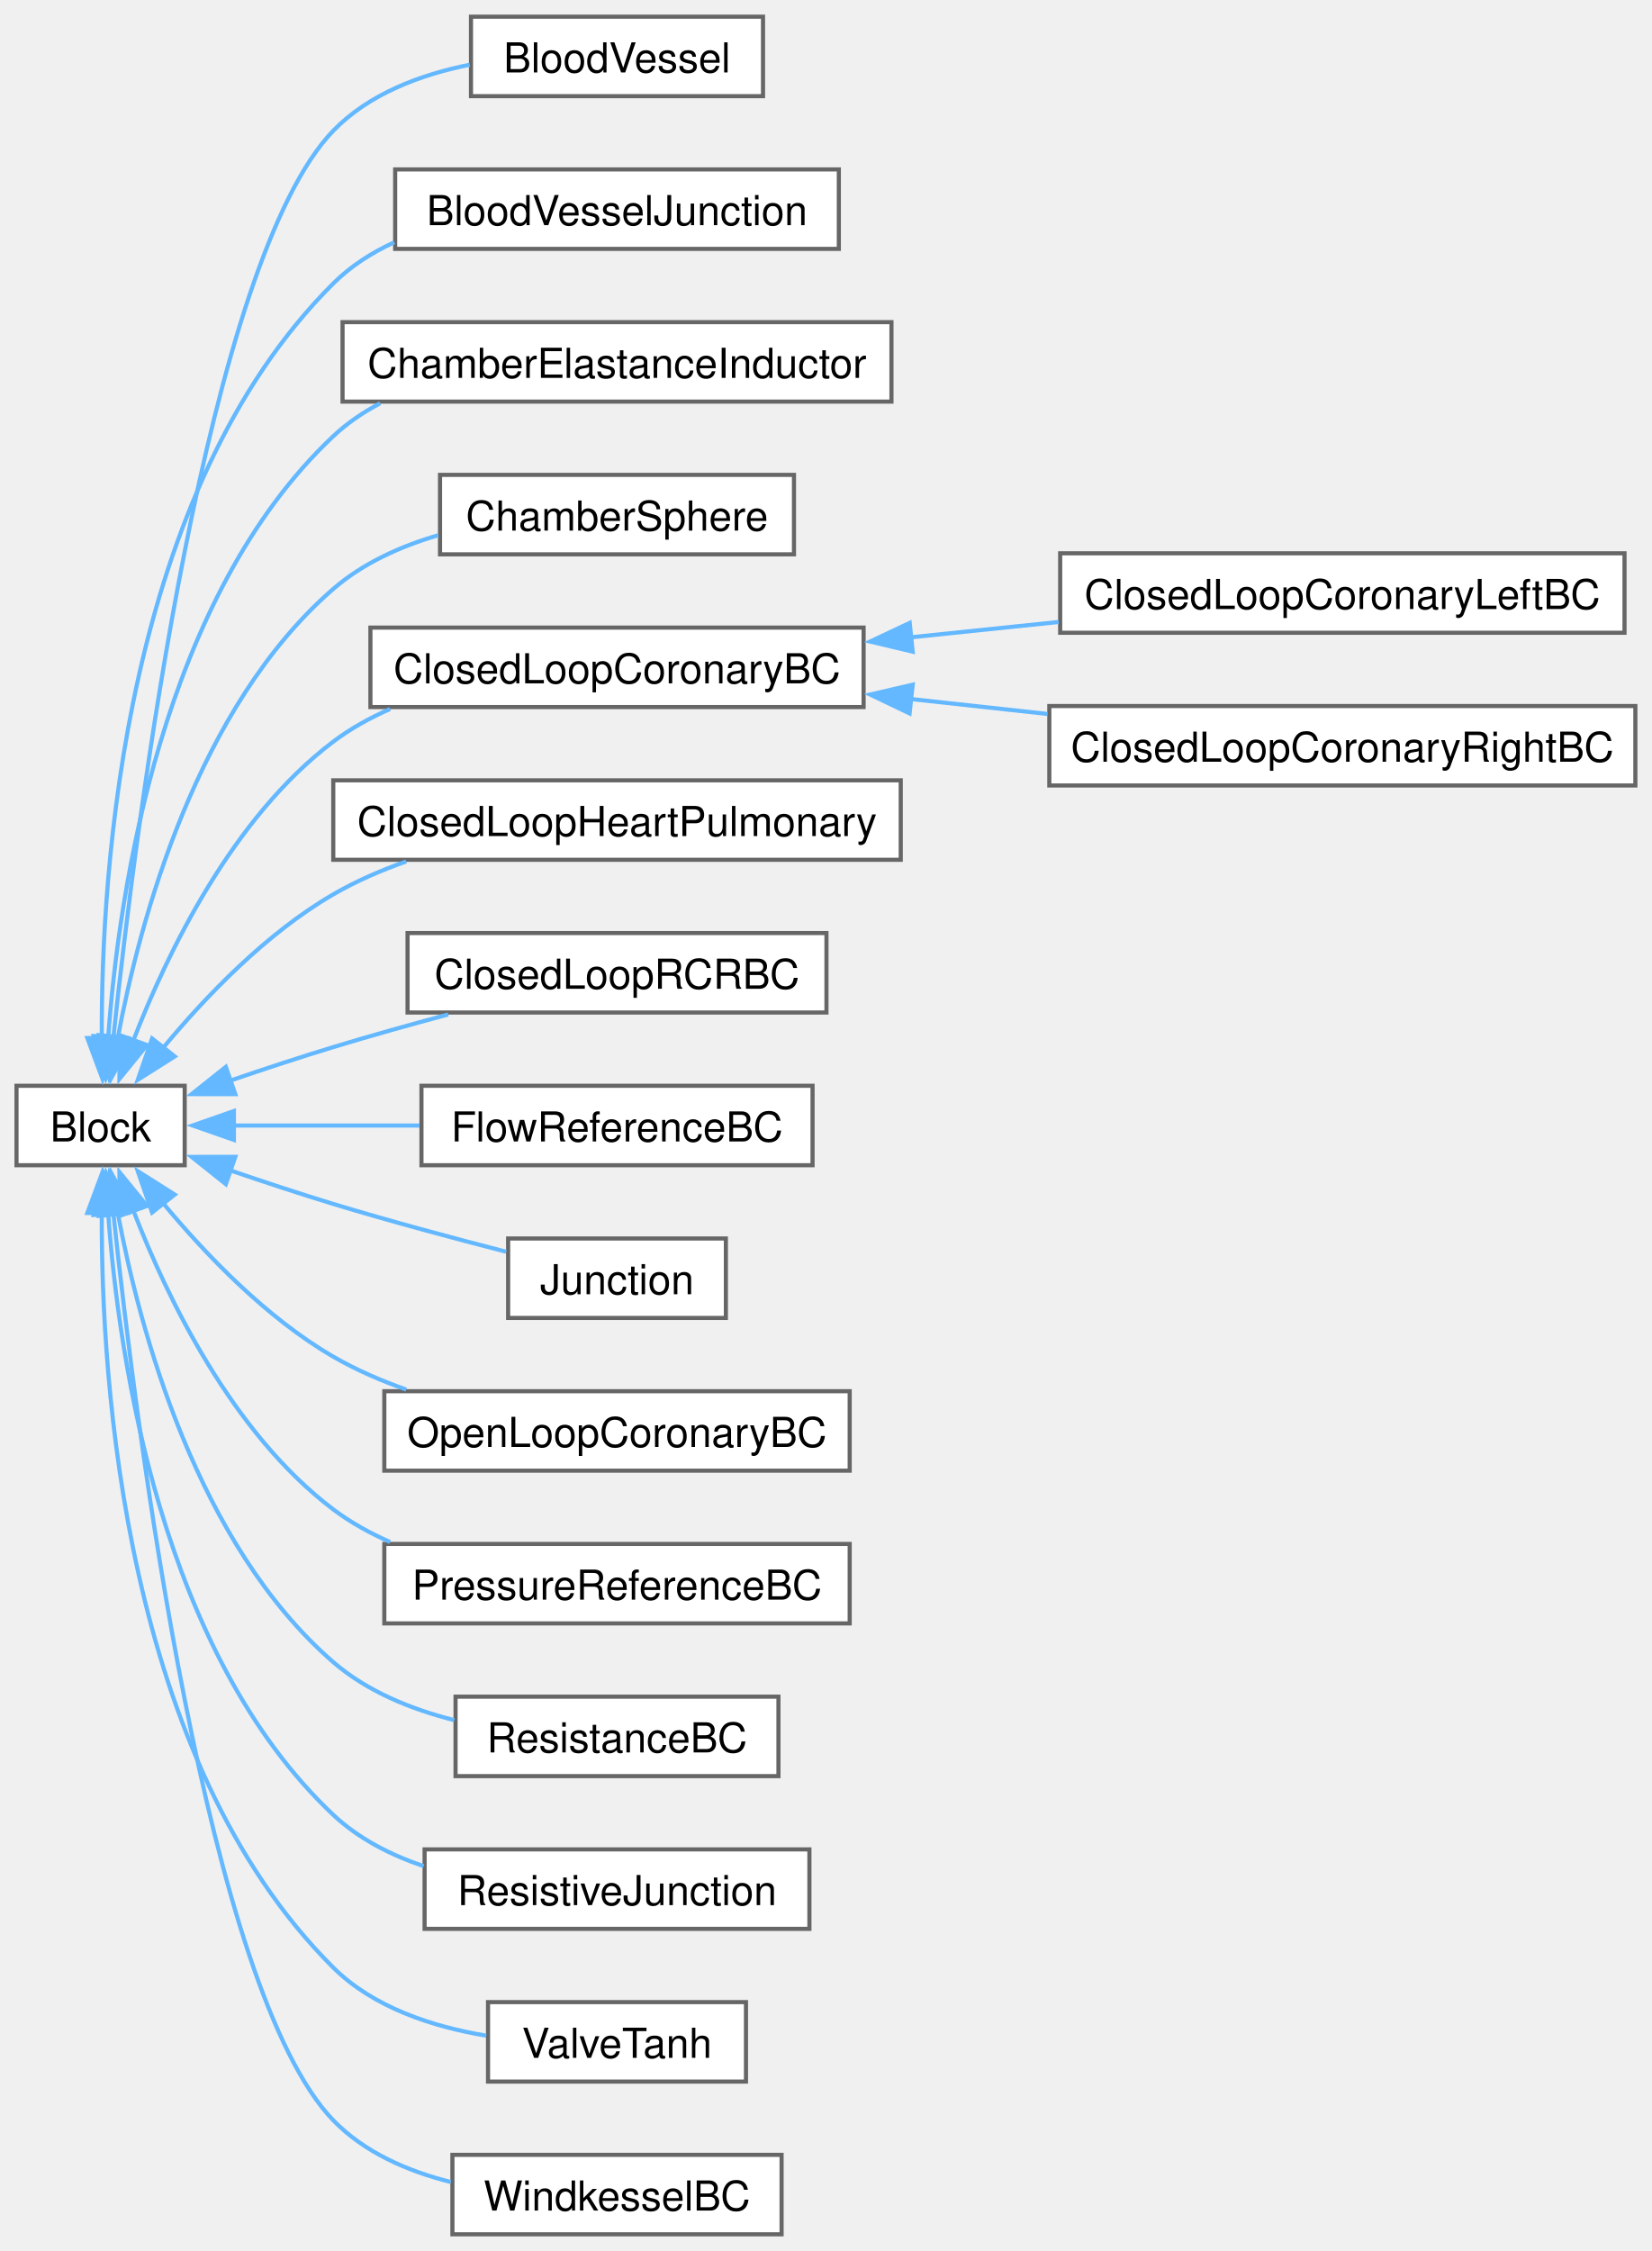
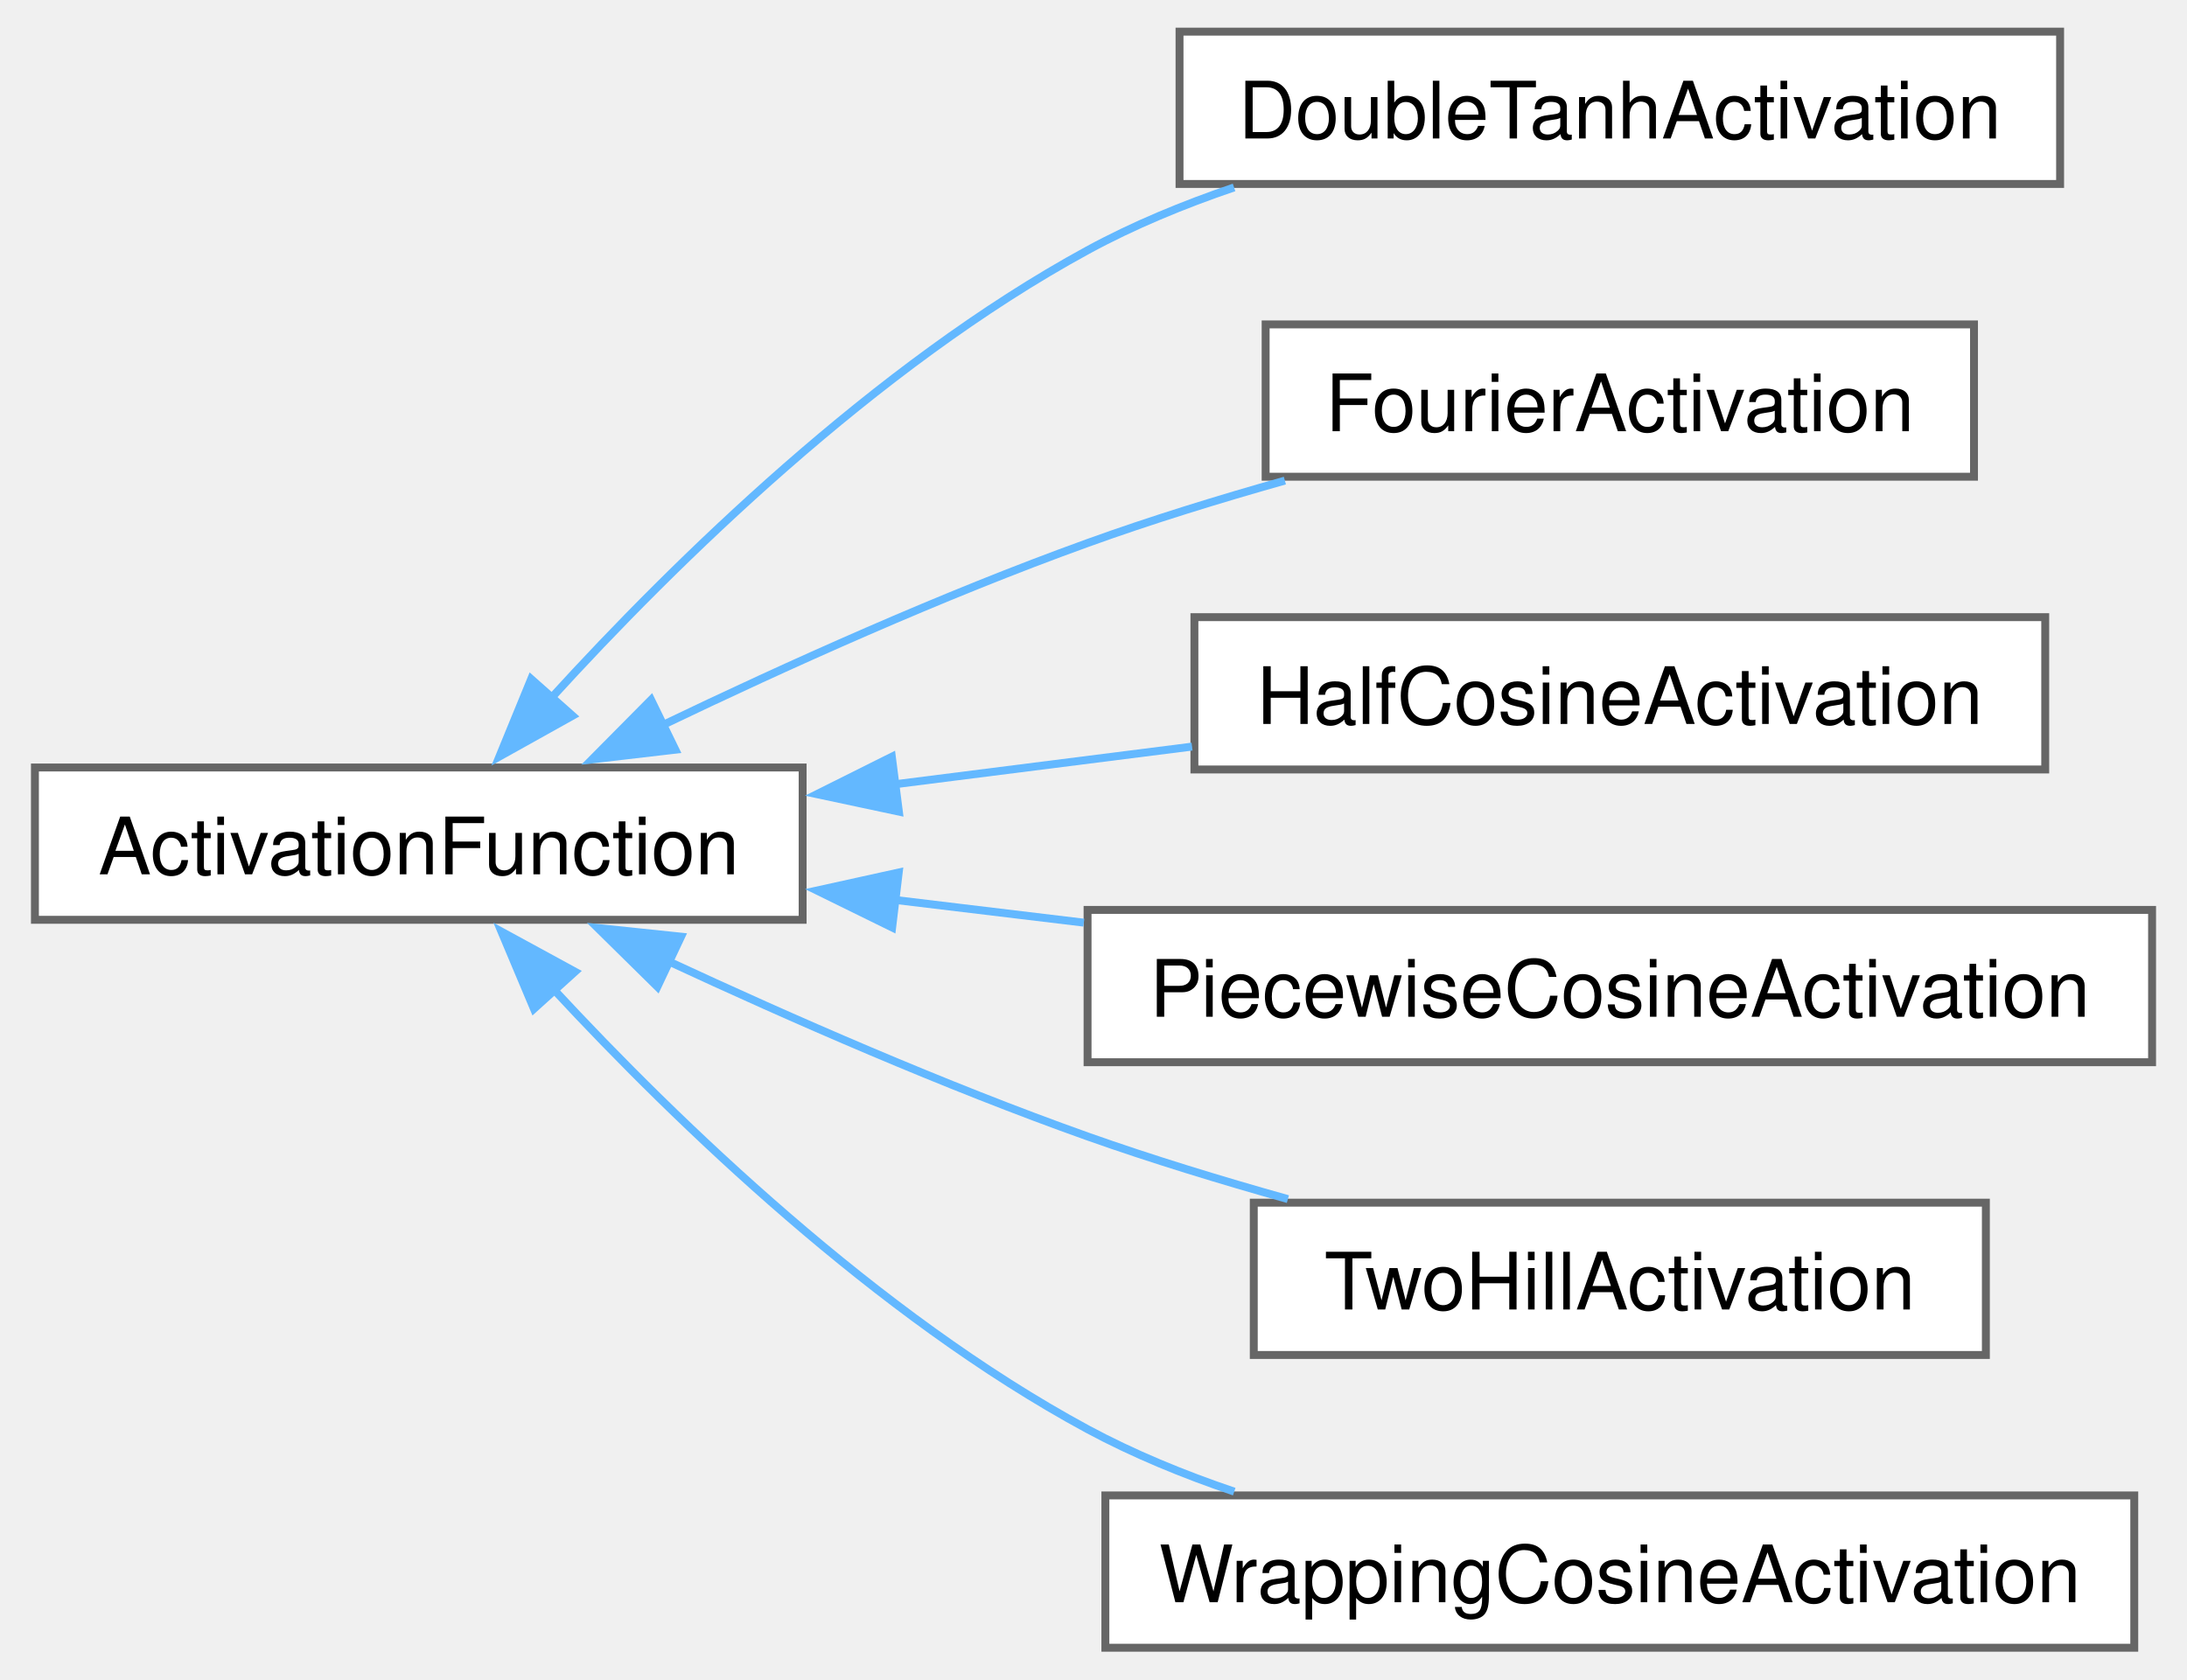
- <svg xmlns="http://www.w3.org/2000/svg" xmlns:xlink="http://www.w3.org/1999/xlink" width="400pt" height="545pt" viewBox="0.00 0.00 400.25 545.25">
-   <g id="graph0" class="graph" transform="scale(1 1) rotate(0) translate(4 541.25)">
+ <svg xmlns="http://www.w3.org/2000/svg" xmlns:xlink="http://www.w3.org/1999/xlink" width="276pt" height="212pt" viewBox="0.00 0.00 275.50 212.25">
+   <g id="graph0" class="graph" transform="scale(1 1) rotate(0) translate(4 208.25)">
    <g id="Node000000" class="node">
      <g id="a_Node000000">
-         <a xlink:href="class_block.html" target="_top" xlink:title="Base class for 0D model components.">
-           <polygon fill="white" stroke="#666666" points="40.75,-278.25 0,-278.25 0,-259 40.75,-259 40.75,-278.25" />
-           <text text-anchor="middle" x="20.38" y="-264.75" font-family="Helvetica,sans-Serif" font-size="10.00">Block</text>
+         <a xlink:href="class_activation_function.html" target="_top" xlink:title="Base class for activation functions.">
+           <polygon fill="white" stroke="#666666" points="97,-111.25 0,-111.25 0,-92 97,-92 97,-111.25" />
+           <text text-anchor="middle" x="48.5" y="-97.75" font-family="Helvetica,sans-Serif" font-size="10.00">ActivationFunction</text>
        </a>
      </g>
    </g>
    <g id="Node000001" class="node">
      <g id="a_Node000001">
-         <a xlink:href="class_blood_vessel.html" target="_top" xlink:title="Resistor-capacitor-inductor blood vessel with optional stenosis.">
-           <polygon fill="white" stroke="#666666" points="180.88,-537.25 110.12,-537.25 110.12,-518 180.88,-518 180.88,-537.25" />
-           <text text-anchor="middle" x="145.5" y="-523.75" font-family="Helvetica,sans-Serif" font-size="10.00">BloodVessel</text>
+         <a xlink:href="class_double_tanh_activation.html" target="_top" xlink:title="Double tanh (systole/diastole sigmoid product) activation function.">
+           <polygon fill="white" stroke="#666666" points="255.88,-204.25 144.62,-204.25 144.62,-185 255.88,-185 255.88,-204.25" />
+           <text text-anchor="middle" x="200.25" y="-190.75" font-family="Helvetica,sans-Serif" font-size="10.00">DoubleTanhActivation</text>
        </a>
      </g>
    </g>
    <g id="edge1_Node000000_Node000001" class="edge">
      <g id="a_edge1_Node000000_Node000001">
        <a xlink:title=" ">
-           <path fill="none" stroke="#63b8ff" d="M23.48,-290.03C29.12,-342.97 46.22,-478.05 76.75,-509.62 85.38,-518.55 97.89,-523.22 109.81,-525.61" />
-           <polygon fill="#63b8ff" stroke="#63b8ff" points="26.98,-289.81 22.48,-280.22 20.01,-290.52 26.98,-289.81" />
+           <path fill="none" stroke="#63b8ff" d="M65.27,-120.06C80.83,-137.12 106.14,-162 133,-176.62 138.76,-179.76 145.1,-182.38 151.51,-184.56" />
+           <polygon fill="#63b8ff" stroke="#63b8ff" points="67.93,-117.79 58.68,-112.63 62.7,-122.43 67.93,-117.79" />
        </a>
      </g>
    </g>
    <g id="Node000002" class="node">
      <g id="a_Node000002">
-         <a xlink:href="class_blood_vessel_junction.html" target="_top" xlink:title="Junction between blood vessels.">
-           <polygon fill="white" stroke="#666666" points="199.25,-500.25 91.75,-500.25 91.75,-481 199.25,-481 199.25,-500.25" />
-           <text text-anchor="middle" x="145.5" y="-486.75" font-family="Helvetica,sans-Serif" font-size="10.00">BloodVesselJunction</text>
+         <a xlink:href="class_fourier_activation.html" target="_top" xlink:title="Fourier series activation function.">
+           <polygon fill="white" stroke="#666666" points="245,-167.25 155.5,-167.25 155.5,-148 245,-148 245,-167.25" />
+           <text text-anchor="middle" x="200.25" y="-153.75" font-family="Helvetica,sans-Serif" font-size="10.00">FourierActivation</text>
        </a>
      </g>
    </g>
    <g id="edge2_Node000000_Node000002" class="edge">
      <g id="a_edge2_Node000000_Node000002">
        <a xlink:title=" ">
-           <path fill="none" stroke="#63b8ff" d="M20.66,-289.62C20.47,-330.75 26.16,-422.31 76.75,-472.62 80.98,-476.83 86.07,-480.09 91.54,-482.6" />
-           <polygon fill="#63b8ff" stroke="#63b8ff" points="24.16,-289.94 20.85,-279.88 17.16,-289.81 24.16,-289.94" />
+           <path fill="none" stroke="#63b8ff" d="M79.21,-116.56C94.94,-124.11 114.74,-133.04 133,-139.62 140.96,-142.5 149.6,-145.16 157.93,-147.51" />
+           <polygon fill="#63b8ff" stroke="#63b8ff" points="80.92,-113.5 70.39,-112.27 77.85,-119.8 80.92,-113.5" />
        </a>
      </g>
    </g>
    <g id="Node000003" class="node">
      <g id="a_Node000003">
-         <a xlink:href="class_chamber_elastance_inductor.html" target="_top" xlink:title="Cardiac chamber with elastance and inductor.">
-           <polygon fill="white" stroke="#666666" points="212,-463.25 79,-463.25 79,-444 212,-444 212,-463.25" />
-           <text text-anchor="middle" x="145.5" y="-449.75" font-family="Helvetica,sans-Serif" font-size="10.00">ChamberElastanceInductor</text>
+         <a xlink:href="class_half_cosine_activation.html" target="_top" xlink:title="Half cosine activation function.">
+           <polygon fill="white" stroke="#666666" points="254,-130.25 146.5,-130.25 146.5,-111 254,-111 254,-130.25" />
+           <text text-anchor="middle" x="200.25" y="-116.75" font-family="Helvetica,sans-Serif" font-size="10.00">HalfCosineActivation</text>
        </a>
      </g>
    </g>
    <g id="edge3_Node000000_Node000003" class="edge">
      <g id="a_edge3_Node000000_Node000003">
        <a xlink:title=" ">
-           <path fill="none" stroke="#63b8ff" d="M22.21,-289.93C24.78,-325.39 35.15,-396.47 76.75,-435.62 80.12,-438.79 83.98,-441.42 88.11,-443.59" />
-           <polygon fill="#63b8ff" stroke="#63b8ff" points="25.71,-289.9 21.66,-280.12 18.72,-290.3 25.71,-289.9" />
+           <path fill="none" stroke="#63b8ff" d="M108.5,-109.11C120.94,-110.69 133.99,-112.35 146.2,-113.89" />
+           <polygon fill="#63b8ff" stroke="#63b8ff" points="109.16,-105.67 98.8,-107.88 108.27,-112.61 109.16,-105.67" />
        </a>
      </g>
    </g>
    <g id="Node000004" class="node">
      <g id="a_Node000004">
-         <a xlink:href="class_chamber_sphere.html" target="_top" xlink:title="Spherical heart chamber model.">
-           <polygon fill="white" stroke="#666666" points="188.38,-426.25 102.62,-426.25 102.62,-407 188.38,-407 188.38,-426.25" />
-           <text text-anchor="middle" x="145.5" y="-412.75" font-family="Helvetica,sans-Serif" font-size="10.00">ChamberSphere</text>
+         <a xlink:href="class_piecewise_cosine_activation.html" target="_top" xlink:title="Piecewise cosine activation function.">
+           <polygon fill="white" stroke="#666666" points="267.5,-93.25 133,-93.25 133,-74 267.5,-74 267.5,-93.25" />
+           <text text-anchor="middle" x="200.25" y="-79.75" font-family="Helvetica,sans-Serif" font-size="10.00">PiecewiseCosineActivation</text>
        </a>
      </g>
    </g>
    <g id="edge4_Node000000_Node000004" class="edge">
      <g id="a_edge4_Node000000_Node000004">
        <a xlink:title=" ">
-           <path fill="none" stroke="#63b8ff" d="M24.5,-289.66C29.91,-318.52 43.8,-370.08 76.75,-398.62 83.92,-404.84 93.02,-408.94 102.19,-411.63" />
-           <polygon fill="#63b8ff" stroke="#63b8ff" points="27.98,-289.25 22.87,-279.97 21.08,-290.42 27.98,-289.25" />
+           <path fill="none" stroke="#63b8ff" d="M108.59,-94.52C116.45,-93.58 124.55,-92.6 132.53,-91.64" />
+           <polygon fill="#63b8ff" stroke="#63b8ff" points="108.31,-91.03 98.8,-95.7 109.14,-97.98 108.31,-91.03" />
        </a>
      </g>
    </g>
    <g id="Node000005" class="node">
      <g id="a_Node000005">
-         <a xlink:href="class_closed_loop_coronary_b_c.html" target="_top" xlink:title="Closed loop coronary boundary condition which is connected to other blocks on both sides and the intr...">
-           <polygon fill="white" stroke="#666666" points="205.25,-389.25 85.75,-389.25 85.75,-370 205.25,-370 205.25,-389.25" />
-           <text text-anchor="middle" x="145.5" y="-375.75" font-family="Helvetica,sans-Serif" font-size="10.00">ClosedLoopCoronaryBC</text>
+         <a xlink:href="class_two_hill_activation.html" target="_top" xlink:title="Two hill activation function.">
+           <polygon fill="white" stroke="#666666" points="246.5,-56.25 154,-56.25 154,-37 246.5,-37 246.5,-56.25" />
+           <text text-anchor="middle" x="200.25" y="-42.75" font-family="Helvetica,sans-Serif" font-size="10.00">TwoHillActivation</text>
        </a>
      </g>
    </g>
    <g id="edge5_Node000000_Node000005" class="edge">
      <g id="a_edge5_Node000000_Node000005">
        <a xlink:title=" ">
-           <path fill="none" stroke="#63b8ff" d="M28.32,-289.25C36.55,-310.54 52.32,-343.18 76.75,-361.62 80.93,-364.78 85.61,-367.38 90.52,-369.53" />
-           <polygon fill="#63b8ff" stroke="#63b8ff" points="31.63,-288.12 24.94,-279.91 25.05,-290.5 31.63,-288.12" />
-         </a>
-       </g>
-     </g>
-     <g id="Node000008" class="node">
-       <g id="a_Node000008">
-         <a xlink:href="class_closed_loop_heart_pulmonary.html" target="_top" xlink:title="Heart and pulmonary circulation model.">
-           <polygon fill="white" stroke="#666666" points="214.25,-352.25 76.75,-352.25 76.75,-333 214.25,-333 214.25,-352.25" />
-           <text text-anchor="middle" x="145.5" y="-338.75" font-family="Helvetica,sans-Serif" font-size="10.00">ClosedLoopHeartPulmonary</text>
-         </a>
-       </g>
-     </g>
-     <g id="edge8_Node000000_Node000008" class="edge">
-       <g id="a_edge8_Node000000_Node000008">
-         <a xlink:title=" ">
-           <path fill="none" stroke="#63b8ff" d="M35.58,-287.51C45.76,-299.79 60.51,-315.21 76.75,-324.62 82.23,-327.8 88.27,-330.43 94.43,-332.6" />
-           <polygon fill="#63b8ff" stroke="#63b8ff" points="38.34,-285.36 29.38,-279.69 32.85,-289.71 38.34,-285.36" />
-         </a>
-       </g>
-     </g>
-     <g id="Node000009" class="node">
-       <g id="a_Node000009">
-         <a xlink:href="class_closed_loop_r_c_r_b_c.html" target="_top" xlink:title="Closed-loop RCR boundary condition.">
-           <polygon fill="white" stroke="#666666" points="196.25,-315.25 94.75,-315.25 94.75,-296 196.25,-296 196.25,-315.25" />
-           <text text-anchor="middle" x="145.5" y="-301.75" font-family="Helvetica,sans-Serif" font-size="10.00">ClosedLoopRCRBC</text>
-         </a>
-       </g>
-     </g>
-     <g id="edge9_Node000000_Node000009" class="edge">
-       <g id="a_edge9_Node000000_Node000009">
-         <a xlink:title=" ">
-           <path fill="none" stroke="#63b8ff" d="M51.83,-279.51C59.89,-282.27 68.62,-285.15 76.75,-287.62 85.72,-290.35 95.42,-293.06 104.6,-295.53" />
-           <polygon fill="#63b8ff" stroke="#63b8ff" points="53.02,-276.22 42.43,-276.23 50.72,-282.83 53.02,-276.22" />
-         </a>
-       </g>
-     </g>
-     <g id="Node000010" class="node">
-       <g id="a_Node000010">
-         <a xlink:href="class_flow_reference_b_c.html" target="_top" xlink:title="Flow reference boundary condition.">
-           <polygon fill="white" stroke="#666666" points="192.88,-278.25 98.12,-278.25 98.12,-259 192.88,-259 192.88,-278.25" />
-           <text text-anchor="middle" x="145.5" y="-264.75" font-family="Helvetica,sans-Serif" font-size="10.00">FlowReferenceBC</text>
-         </a>
-       </g>
-     </g>
-     <g id="edge10_Node000000_Node000010" class="edge">
-       <g id="a_edge10_Node000000_Node000010">
-         <a xlink:title=" ">
-           <path fill="none" stroke="#63b8ff" d="M52.4,-268.62C66.1,-268.62 82.5,-268.62 97.64,-268.62" />
-           <polygon fill="#63b8ff" stroke="#63b8ff" points="52.67,-265.13 42.67,-268.63 52.67,-272.13 52.67,-265.13" />
-         </a>
-       </g>
-     </g>
-     <g id="Node000011" class="node">
-       <g id="a_Node000011">
-         <a xlink:href="class_junction.html" target="_top" xlink:title="Junction.">
-           <polygon fill="white" stroke="#666666" points="171.88,-241.25 119.12,-241.25 119.12,-222 171.88,-222 171.88,-241.25" />
-           <text text-anchor="middle" x="145.5" y="-227.75" font-family="Helvetica,sans-Serif" font-size="10.00">Junction</text>
-         </a>
-       </g>
-     </g>
-     <g id="edge11_Node000000_Node000011" class="edge">
-       <g id="a_edge11_Node000000_Node000011">
-         <a xlink:title=" ">
-           <path fill="none" stroke="#63b8ff" d="M51.83,-257.74C59.89,-254.98 68.62,-252.1 76.75,-249.62 90.49,-245.45 105.96,-241.3 118.64,-238.04" />
-           <polygon fill="#63b8ff" stroke="#63b8ff" points="50.72,-254.42 42.43,-261.02 53.02,-261.03 50.72,-254.42" />
-         </a>
-       </g>
-     </g>
-     <g id="Node000012" class="node">
-       <g id="a_Node000012">
-         <a xlink:href="class_open_loop_coronary_b_c.html" target="_top" xlink:title="Open loop coronary boundary condition based on kim_coronary.">
-           <polygon fill="white" stroke="#666666" points="201.88,-204.25 89.12,-204.25 89.12,-185 201.88,-185 201.88,-204.25" />
-           <text text-anchor="middle" x="145.5" y="-190.75" font-family="Helvetica,sans-Serif" font-size="10.00">OpenLoopCoronaryBC</text>
-         </a>
-       </g>
-     </g>
-     <g id="edge12_Node000000_Node000012" class="edge">
-       <g id="a_edge12_Node000000_Node000012">
-         <a xlink:title=" ">
-           <path fill="none" stroke="#63b8ff" d="M35.58,-249.74C45.76,-237.46 60.51,-222.04 76.75,-212.62 82.23,-209.45 88.27,-206.82 94.43,-204.65" />
-           <polygon fill="#63b8ff" stroke="#63b8ff" points="32.85,-247.54 29.38,-257.56 38.34,-251.89 32.85,-247.54" />
-         </a>
-       </g>
-     </g>
-     <g id="Node000013" class="node">
-       <g id="a_Node000013">
-         <a xlink:href="class_pressure_reference_b_c.html" target="_top" xlink:title="Pressure reference boundary condition.">
-           <polygon fill="white" stroke="#666666" points="201.88,-167.25 89.12,-167.25 89.12,-148 201.88,-148 201.88,-167.25" />
-           <text text-anchor="middle" x="145.5" y="-153.75" font-family="Helvetica,sans-Serif" font-size="10.00">PressureReferenceBC</text>
-         </a>
-       </g>
-     </g>
-     <g id="edge13_Node000000_Node000013" class="edge">
-       <g id="a_edge13_Node000000_Node000013">
-         <a xlink:title=" ">
-           <path fill="none" stroke="#63b8ff" d="M28.32,-248C36.55,-226.71 52.32,-194.07 76.75,-175.62 80.93,-172.47 85.61,-169.87 90.52,-167.72" />
-           <polygon fill="#63b8ff" stroke="#63b8ff" points="25.05,-246.75 24.94,-257.34 31.63,-249.13 25.05,-246.75" />
-         </a>
-       </g>
-     </g>
-     <g id="Node000014" class="node">
-       <g id="a_Node000014">
-         <a xlink:href="class_resistance_b_c.html" target="_top" xlink:title="Resistance boundary condition.">
-           <polygon fill="white" stroke="#666666" points="184.62,-130.25 106.38,-130.25 106.38,-111 184.62,-111 184.62,-130.25" />
-           <text text-anchor="middle" x="145.5" y="-116.75" font-family="Helvetica,sans-Serif" font-size="10.00">ResistanceBC</text>
-         </a>
-       </g>
-     </g>
-     <g id="edge14_Node000000_Node000014" class="edge">
-       <g id="a_edge14_Node000000_Node000014">
-         <a xlink:title=" ">
-           <path fill="none" stroke="#63b8ff" d="M24.5,-247.59C29.91,-218.73 43.8,-167.17 76.75,-138.62 84.94,-131.53 95.62,-127.2 106.07,-124.56" />
-           <polygon fill="#63b8ff" stroke="#63b8ff" points="21.08,-246.83 22.87,-257.28 27.98,-248 21.08,-246.83" />
-         </a>
-       </g>
-     </g>
-     <g id="Node000015" class="node">
-       <g id="a_Node000015">
-         <a xlink:href="class_resistive_junction.html" target="_top" xlink:title="ResistiveJunction.">
-           <polygon fill="white" stroke="#666666" points="192.12,-93.25 98.88,-93.25 98.88,-74 192.12,-74 192.12,-93.25" />
-           <text text-anchor="middle" x="145.5" y="-79.75" font-family="Helvetica,sans-Serif" font-size="10.00">ResistiveJunction</text>
-         </a>
-       </g>
-     </g>
-     <g id="edge15_Node000000_Node000015" class="edge">
-       <g id="a_edge15_Node000000_Node000015">
-         <a xlink:title=" ">
-           <path fill="none" stroke="#63b8ff" d="M22.21,-247.32C24.78,-211.86 35.15,-140.78 76.75,-101.62 82.86,-95.87 90.61,-91.91 98.65,-89.19" />
-           <polygon fill="#63b8ff" stroke="#63b8ff" points="18.72,-246.95 21.66,-257.13 25.71,-247.35 18.72,-246.95" />
-         </a>
-       </g>
-     </g>
-     <g id="Node000016" class="node">
-       <g id="a_Node000016">
-         <a xlink:href="class_valve_tanh.html" target="_top" xlink:title="Valve (tanh) block.">
-           <polygon fill="white" stroke="#666666" points="176.75,-56.25 114.25,-56.25 114.25,-37 176.75,-37 176.75,-56.25" />
-           <text text-anchor="middle" x="145.5" y="-42.75" font-family="Helvetica,sans-Serif" font-size="10.00">ValveTanh</text>
-         </a>
-       </g>
-     </g>
-     <g id="edge16_Node000000_Node000016" class="edge">
-       <g id="a_edge16_Node000000_Node000016">
-         <a xlink:title=" ">
-           <path fill="none" stroke="#63b8ff" d="M20.66,-247.63C20.47,-206.5 26.16,-114.94 76.75,-64.62 86.5,-54.93 100.84,-50.28 113.82,-48.12" />
-           <polygon fill="#63b8ff" stroke="#63b8ff" points="17.16,-247.44 20.85,-257.37 24.16,-247.31 17.16,-247.44" />
-         </a>
-       </g>
-     </g>
-     <g id="Node000017" class="node">
-       <g id="a_Node000017">
-         <a xlink:href="class_windkessel_b_c.html" target="_top" xlink:title="Windkessel RCR boundary condition.">
-           <polygon fill="white" stroke="#666666" points="185.38,-19.25 105.62,-19.25 105.62,0 185.38,0 185.38,-19.25" />
-           <text text-anchor="middle" x="145.5" y="-5.75" font-family="Helvetica,sans-Serif" font-size="10.00">WindkesselBC</text>
-         </a>
-       </g>
-     </g>
-     <g id="edge17_Node000000_Node000017" class="edge">
-       <g id="a_edge17_Node000000_Node000017">
-         <a xlink:title=" ">
-           <path fill="none" stroke="#63b8ff" d="M23.48,-247.22C29.12,-194.28 46.22,-59.2 76.75,-27.62 84.28,-19.84 94.76,-15.29 105.23,-12.67" />
-           <polygon fill="#63b8ff" stroke="#63b8ff" points="20.01,-246.73 22.48,-257.03 26.98,-247.44 20.01,-246.73" />
+           <path fill="none" stroke="#63b8ff" d="M79.88,-86.83C95.52,-79.56 115.03,-71.01 133,-64.62 141.09,-61.75 149.87,-59.07 158.31,-56.7" />
+           <polygon fill="#63b8ff" stroke="#63b8ff" points="78.65,-83.54 71.11,-90.97 81.64,-89.87 78.65,-83.54" />
        </a>
      </g>
    </g>
    <g id="Node000006" class="node">
      <g id="a_Node000006">
-         <a xlink:href="class_closed_loop_coronary_left_b_c.html" target="_top" xlink:title="Left side of closed loop coronary boundary condition ClosedLoopCoronaryBC.">
-           <polygon fill="white" stroke="#666666" points="389.62,-407.25 252.88,-407.25 252.88,-388 389.62,-388 389.62,-407.25" />
-           <text text-anchor="middle" x="321.25" y="-393.75" font-family="Helvetica,sans-Serif" font-size="10.00">ClosedLoopCoronaryLeftBC</text>
+         <a xlink:href="class_wrapping_cosine_activation.html" target="_top" xlink:title="Wrapping cosine activation function.">
+           <polygon fill="white" stroke="#666666" points="265.25,-19.25 135.25,-19.25 135.25,0 265.25,0 265.25,-19.25" />
+           <text text-anchor="middle" x="200.25" y="-5.75" font-family="Helvetica,sans-Serif" font-size="10.00">WrappingCosineActivation</text>
        </a>
      </g>
    </g>
-     <g id="edge6_Node000005_Node000006" class="edge">
-       <g id="a_edge6_Node000005_Node000006">
+     <g id="edge6_Node000000_Node000006" class="edge">
+       <g id="a_edge6_Node000000_Node000006">
        <a xlink:title=" ">
-           <path fill="none" stroke="#63b8ff" d="M216.53,-386.88C228.4,-388.11 240.7,-389.38 252.5,-390.61" />
-           <polygon fill="#63b8ff" stroke="#63b8ff" points="217.14,-383.42 206.83,-385.87 216.42,-390.39 217.14,-383.42" />
-         </a>
-       </g>
-     </g>
-     <g id="Node000007" class="node">
-       <g id="a_Node000007">
-         <a xlink:href="class_closed_loop_coronary_right_b_c.html" target="_top" xlink:title="Right side of closed loop coronary boundary condition ClosedLoopCoronaryBC.">
-           <polygon fill="white" stroke="#666666" points="392.25,-370.25 250.25,-370.25 250.25,-351 392.25,-351 392.25,-370.25" />
-           <text text-anchor="middle" x="321.25" y="-356.75" font-family="Helvetica,sans-Serif" font-size="10.00">ClosedLoopCoronaryRightBC</text>
-         </a>
-       </g>
-     </g>
-     <g id="edge7_Node000005_Node000007" class="edge">
-       <g id="a_edge7_Node000005_Node000007">
-         <a xlink:title=" ">
-           <path fill="none" stroke="#63b8ff" d="M216.56,-371.96C227.5,-370.77 238.81,-369.53 249.76,-368.33" />
-           <polygon fill="#63b8ff" stroke="#63b8ff" points="216.39,-368.46 206.83,-373.03 217.15,-375.42 216.39,-368.46" />
+           <path fill="none" stroke="#63b8ff" d="M65.57,-83.18C81.19,-66.35 106.4,-41.99 133,-27.62 138.77,-24.51 145.12,-21.9 151.53,-19.73" />
+           <polygon fill="#63b8ff" stroke="#63b8ff" points="63.05,-80.75 58.94,-90.51 68.24,-85.44 63.05,-80.75" />
        </a>
      </g>
    </g>
  </g>
</svg>
